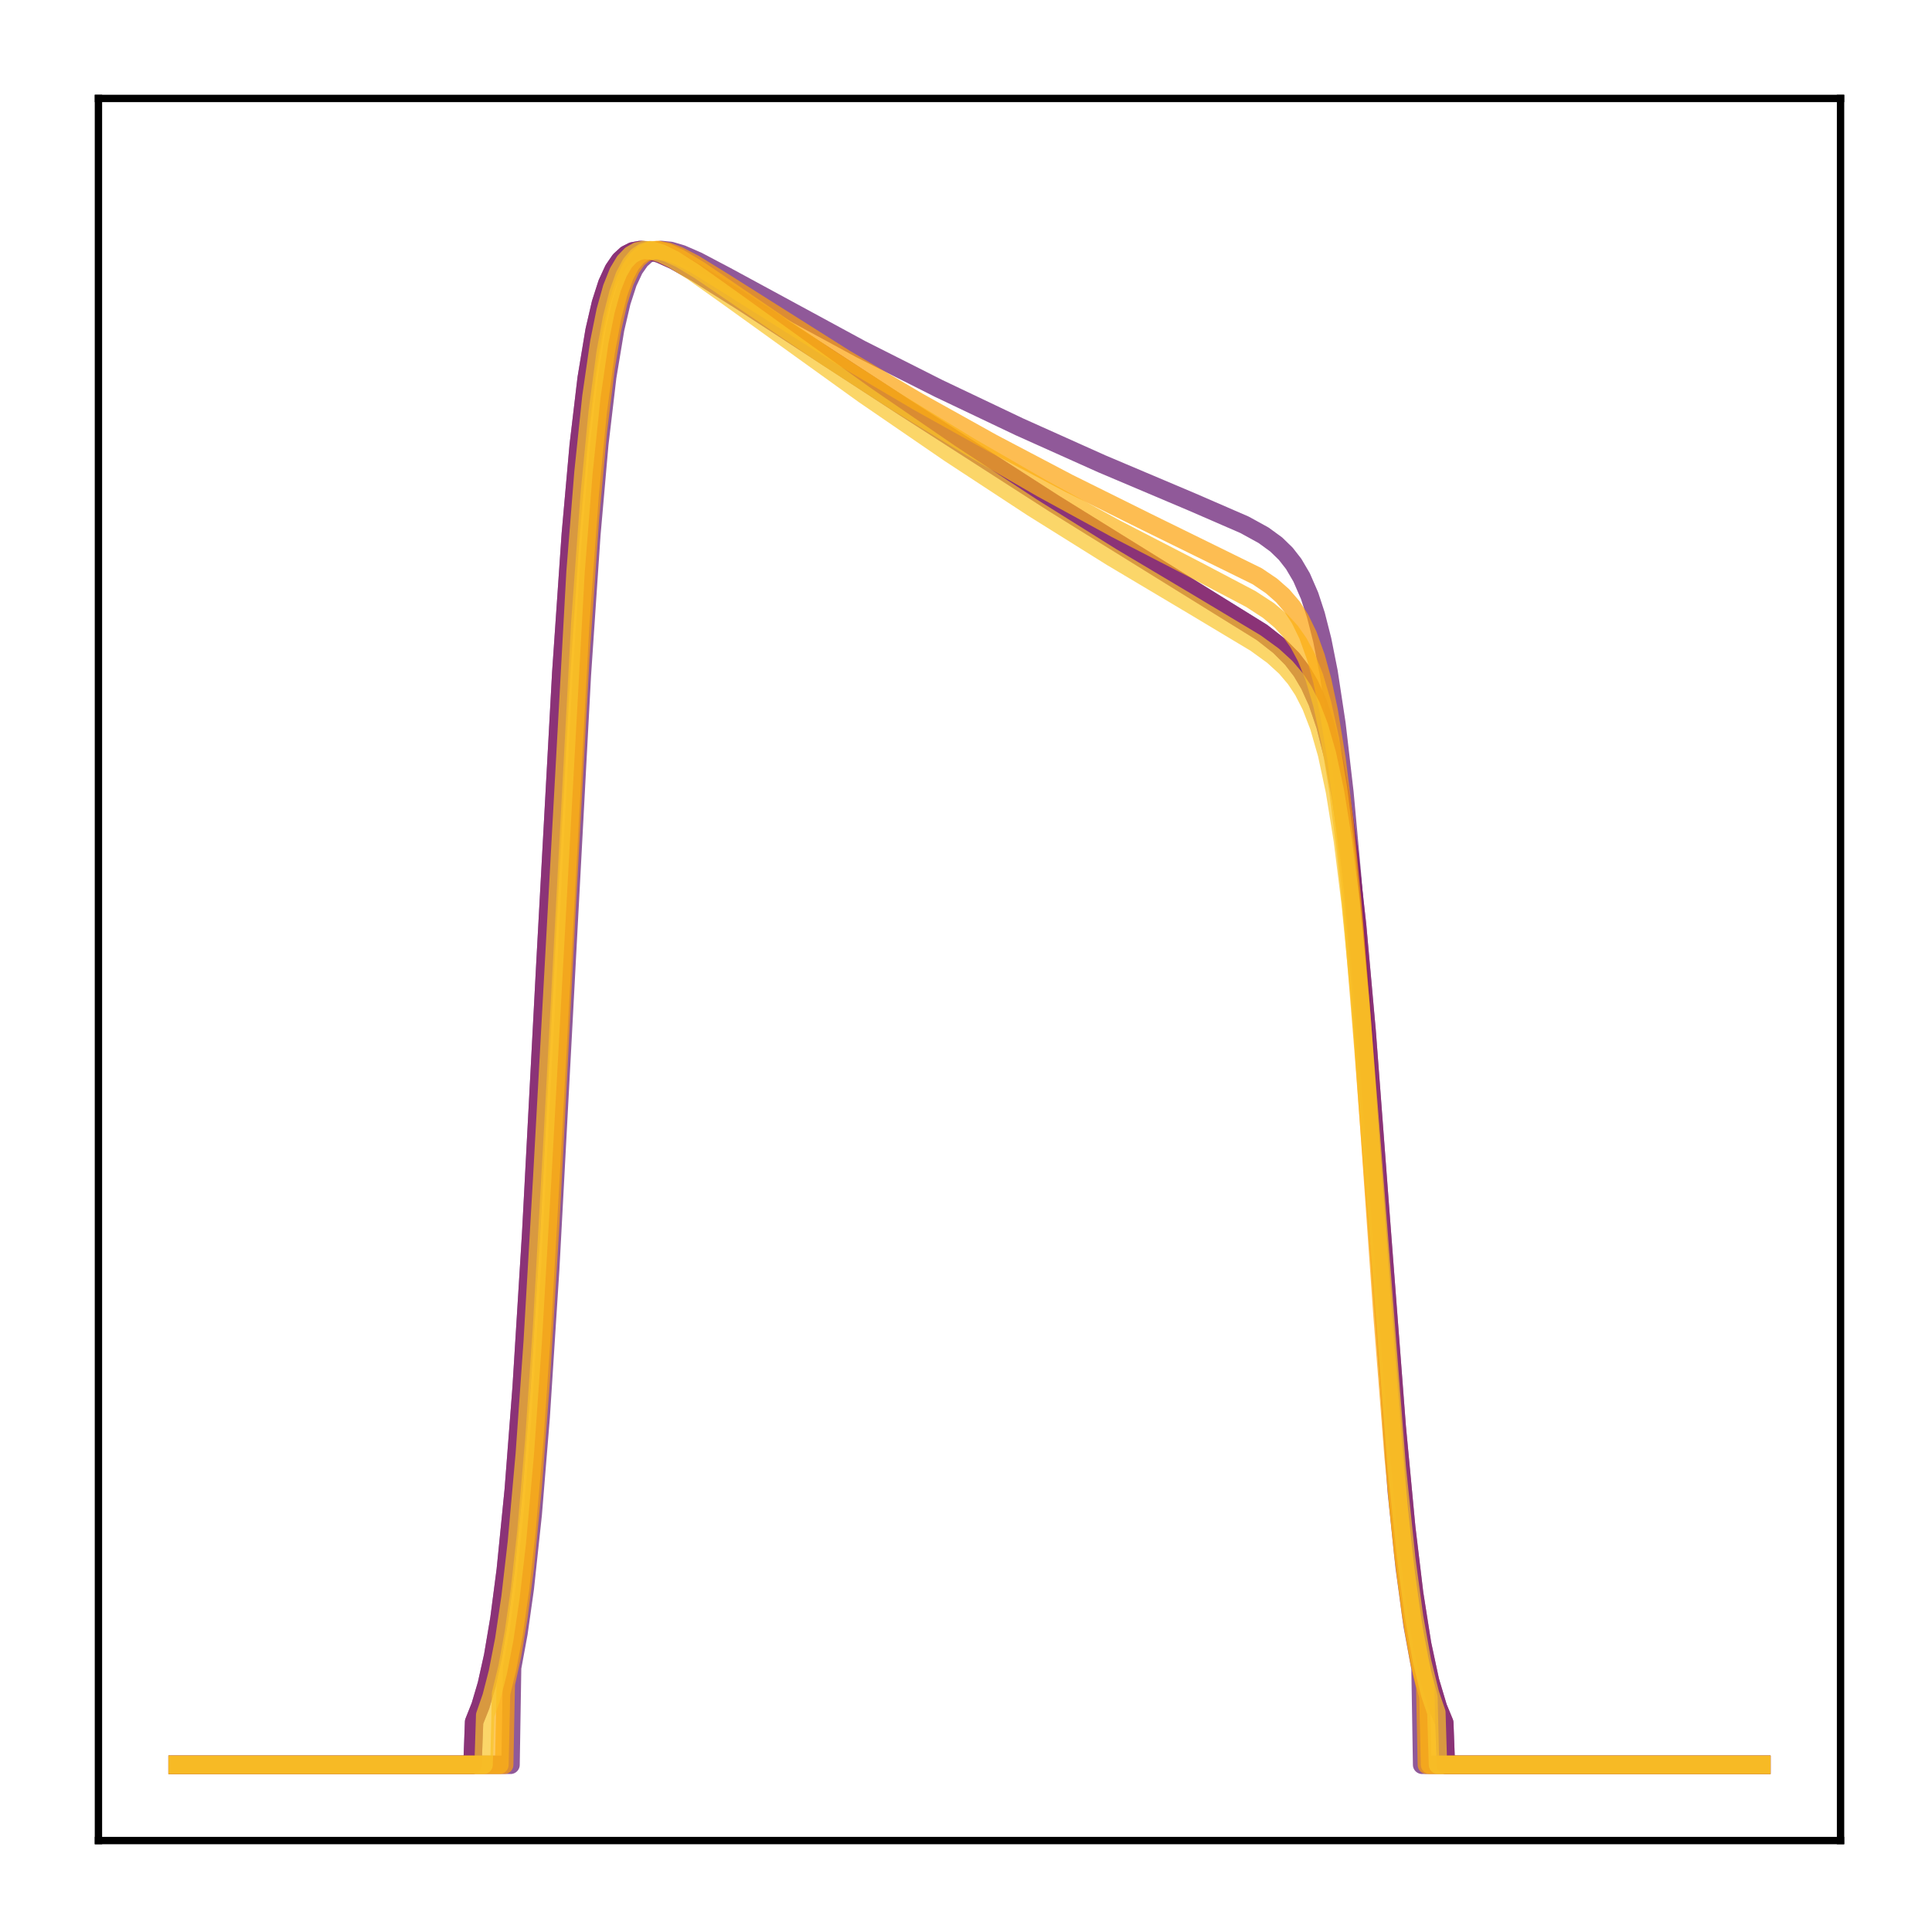
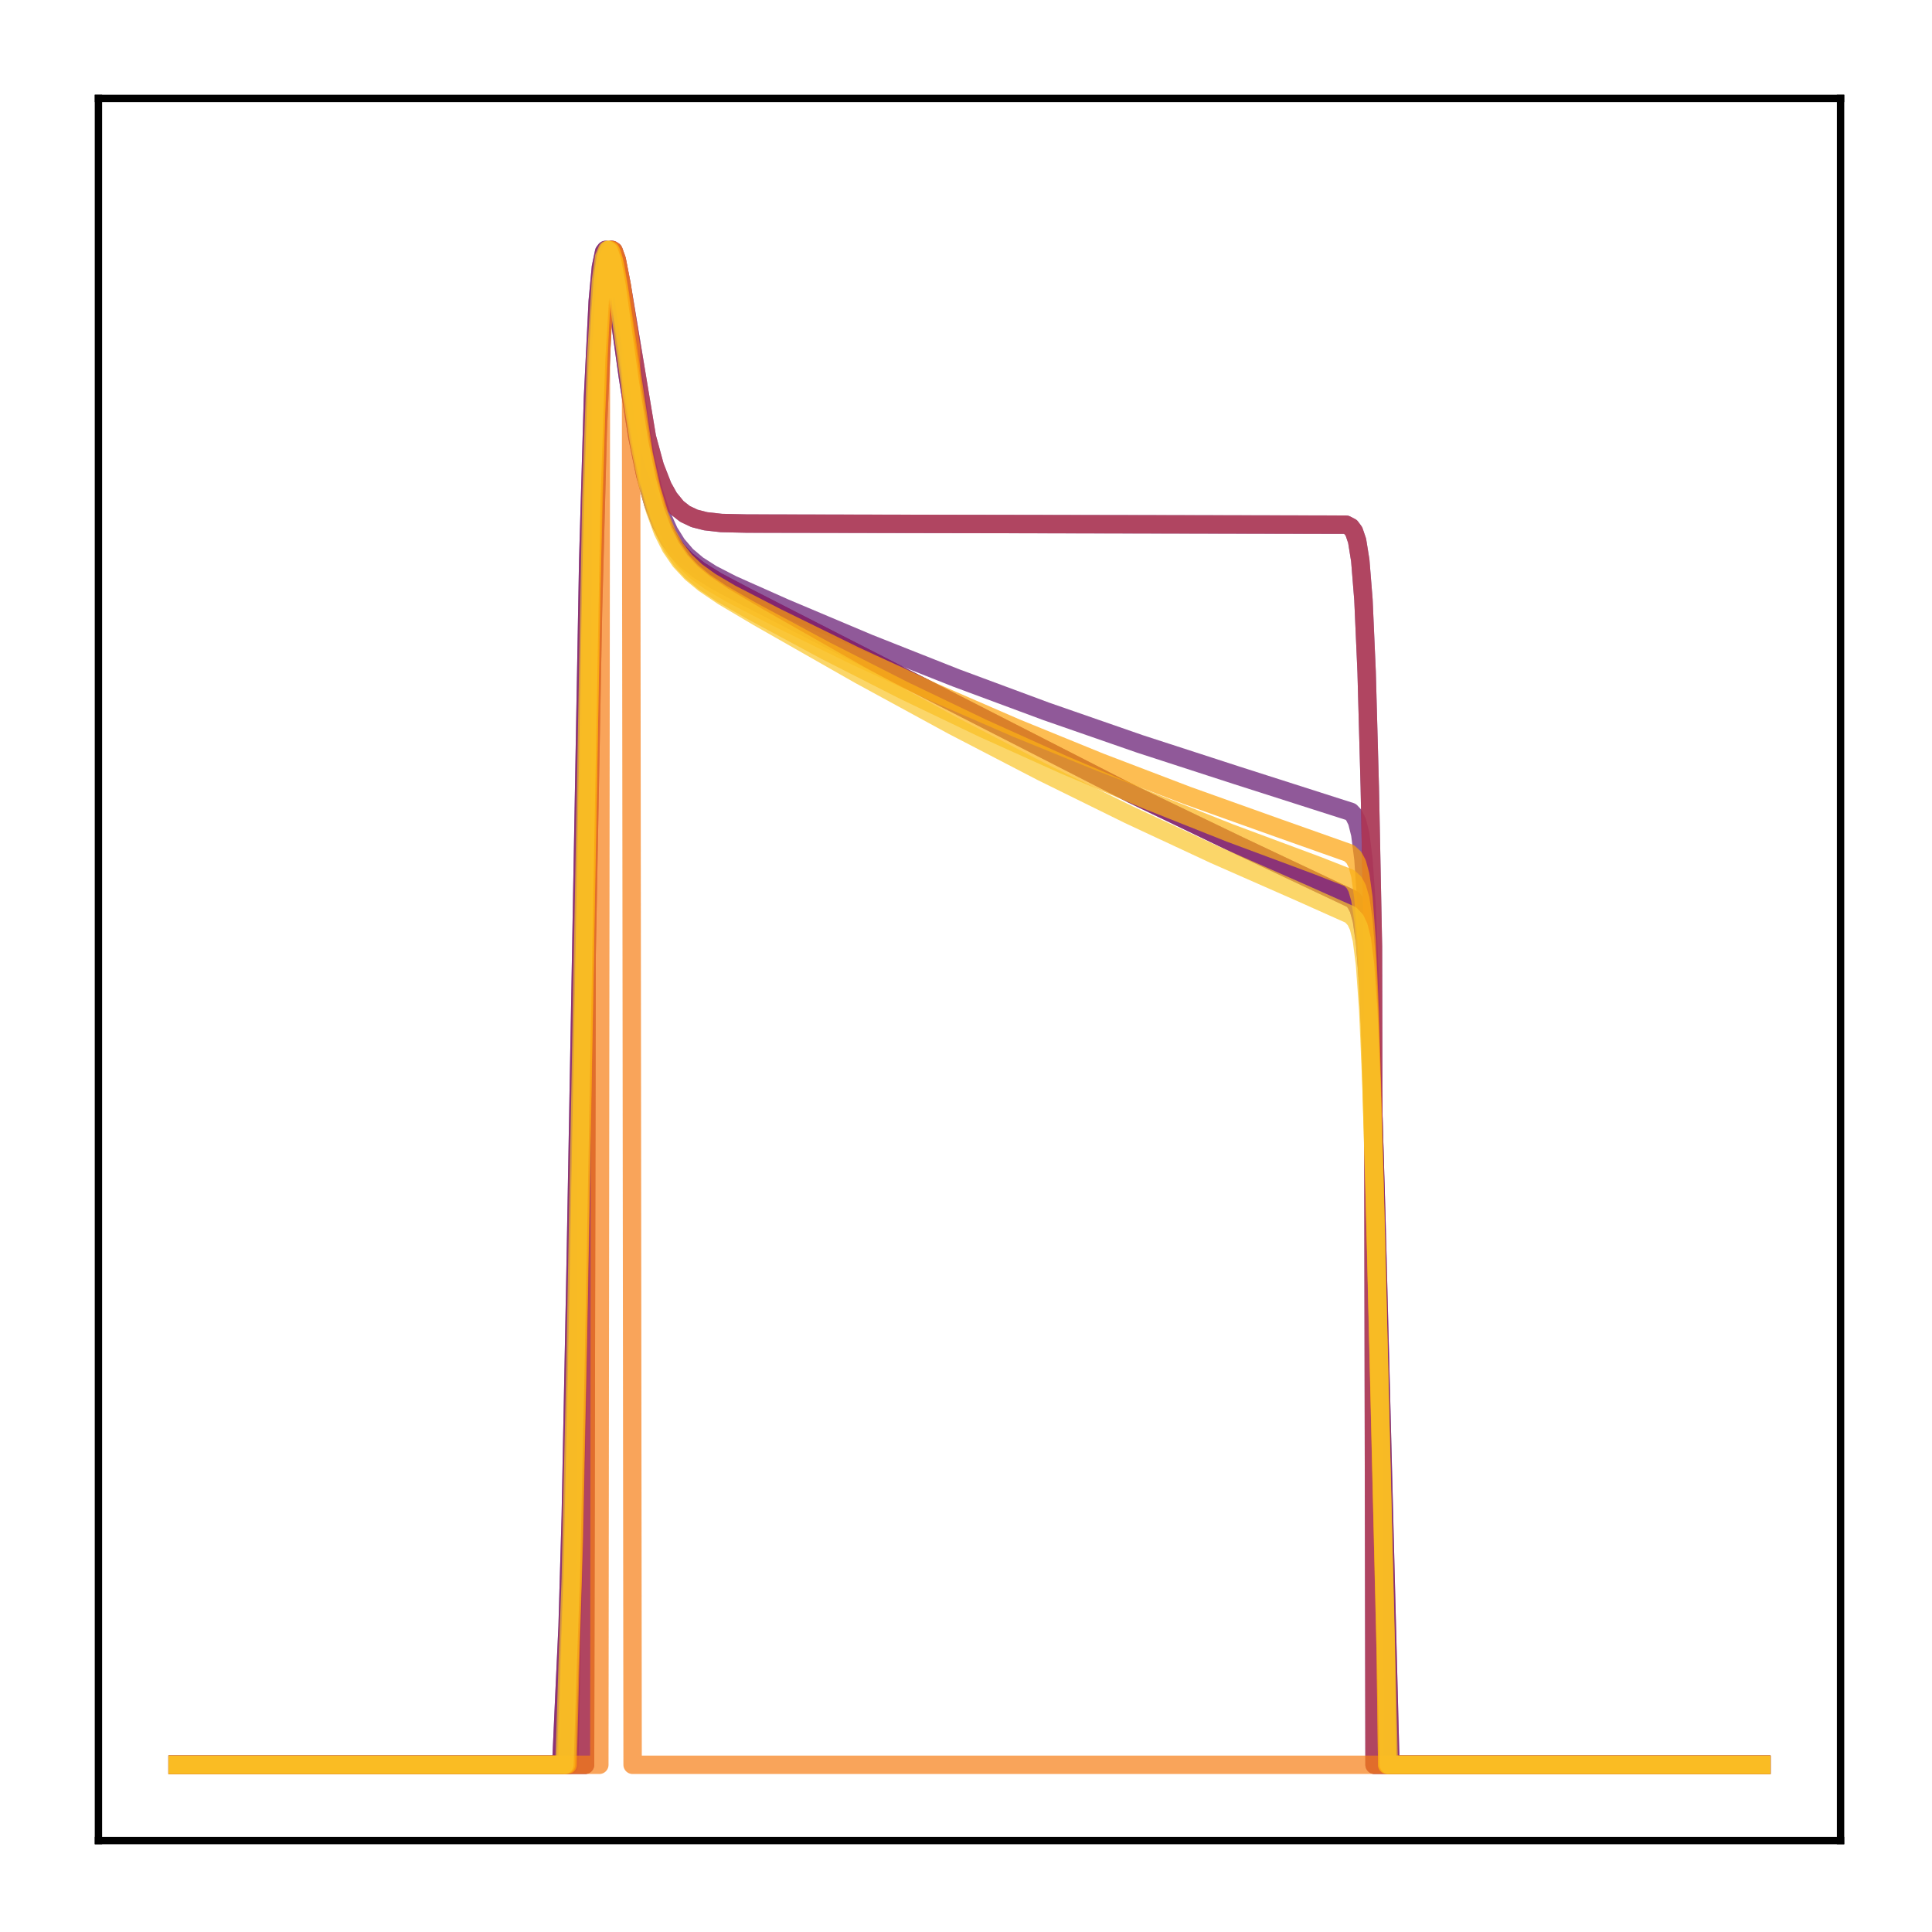
<svg xmlns="http://www.w3.org/2000/svg" height="210pt" version="1.1" viewBox="0 0 210 210" width="210pt">
  <defs>
    <style type="text/css">
*{stroke-linecap:butt;stroke-linejoin:round;}
  </style>
  </defs>
  <g id="figure_1">
    <g id="patch_1">
      <path d="M 0 210.76  L 210.76 210.76  L 210.76 0  L 0 0  z " style="fill:#ffffff;" />
    </g>
    <g id="axes_1">
      <g id="patch_2">
        <path d="M 10.7 200.06  L 200.06 200.06  L 200.06 10.7  L 10.7 10.7  z " style="fill:#ffffff;" />
      </g>
      <g id="matplotlib.axis_1" />
      <g id="matplotlib.axis_2" />
      <g id="line2d_1">
-         <path clip-path="url(#pda72e7a49f)" d="M 19.307 191.827  L 51.358 191.827  L 51.531 187.159  L 52.22 185.426  L 52.909 183.097  L 53.599 179.995  L 54.288 175.911  L 54.977 170.617  L 55.839 161.967  L 56.7 150.797  L 57.734 134.117  L 59.285 104.685  L 61.008 73.115  L 62.042 58.068  L 62.904 48.378  L 63.765 41.121  L 64.627 35.922  L 65.316 32.951  L 66.005 30.808  L 66.695 29.309  L 67.384 28.304  L 68.073 27.672  L 68.762 27.32  L 69.624 27.167  L 70.486 27.239  L 71.692 27.587  L 73.243 28.286  L 75.655 29.643  L 80.48 32.674  L 98.229 44.23  L 114.599 54.749  L 126.317 62.018  L 137.173 68.747  L 139.068 70.232  L 140.447 71.614  L 141.481 72.966  L 142.342 74.424  L 143.204 76.328  L 144.065 78.863  L 144.927 82.268  L 145.789 86.83  L 146.65 92.844  L 147.512 100.538  L 148.546 112.029  L 150.096 132.549  L 151.82 155.067  L 152.854 166.032  L 153.715 173.209  L 154.577 178.682  L 155.438 182.705  L 156.3 185.583  L 156.989 187.254  L 157.161 191.827  L 191.453 191.827  L 191.453 191.827  " style="fill:none;opacity:0.7;stroke:#510e6c;stroke-linecap:square;stroke-width:2;" />
+         <path clip-path="url(#p5f3e03229f)" d="M 19.307 191.827  L 63.593 191.827  L 63.765 103.808  L 64.455 66.546  L 64.971 47.011  L 65.488 34.91  L 65.833 30.315  L 66.178 27.901  L 66.522 27.166  L 66.695 27.285  L 67.039 28.249  L 67.556 30.904  L 70.313 47.511  L 71.175 50.68  L 72.037 52.889  L 72.726 54.122  L 73.587 55.179  L 74.449 55.856  L 75.483 56.347  L 76.689 56.656  L 78.412 56.85  L 81.169 56.911  L 146.305 57.029  L 146.822 57.298  L 147.167 57.765  L 147.512 58.778  L 147.856 60.917  L 148.201 65.2  L 148.546 73.027  L 148.89 85.578  L 149.235 102.852  L 149.407 191.827  L 191.453 191.827  L 191.453 191.827  " style="fill:none;opacity:0.7;stroke:#420a68;stroke-linecap:square;stroke-width:2;" />
      </g>
      <g id="line2d_2">
-         <path clip-path="url(#pda72e7a49f)" d="M 19.307 191.827  L 55.494 191.827  L 55.666 181.27  L 56.356 177.527  L 57.045 172.649  L 57.906 164.608  L 58.768 154.077  L 59.802 138.027  L 61.18 112.21  L 63.248 73.369  L 64.282 58.088  L 65.144 48.278  L 66.005 40.97  L 66.867 35.77  L 67.556 32.819  L 68.246 30.704  L 68.935 29.235  L 69.624 28.257  L 70.313 27.648  L 71.003 27.311  L 71.864 27.167  L 72.898 27.269  L 74.104 27.626  L 75.828 28.377  L 78.929 30.011  L 93.576 37.957  L 102.02 42.216  L 110.808 46.398  L 119.769 50.417  L 129.591 54.574  L 135.277 57.044  L 137.345 58.181  L 138.723 59.186  L 139.757 60.192  L 140.619 61.297  L 141.481 62.763  L 142.342 64.747  L 143.031 66.85  L 143.721 69.556  L 144.41 73.024  L 145.272 78.694  L 146.133 86.129  L 146.995 95.503  L 148.029 109.141  L 151.82 162.141  L 152.681 170.366  L 153.543 176.677  L 154.404 181.338  L 154.577 191.827  L 191.453 191.827  L 191.453 191.827  " style="fill:none;opacity:0.7;stroke:#61136e;stroke-linecap:square;stroke-width:2;" />
+         <path clip-path="url(#p5f3e03229f)" d="M 19.307 191.827  L 61.008 191.827  L 61.353 184.17  L 61.697 176.756  L 62.042 164.715  L 62.559 138.122  L 63.938 60.877  L 64.455 43.186  L 64.971 32.729  L 65.316 29.046  L 65.661 27.39  L 65.833 27.166  L 66.005 27.27  L 66.35 28.258  L 66.867 31.058  L 68.246 40.958  L 69.279 47.481  L 70.141 51.639  L 71.003 54.728  L 71.864 56.973  L 72.726 58.605  L 73.587 59.813  L 74.621 60.899  L 76 61.988  L 77.895 63.169  L 81.169 64.902  L 123.043 86.318  L 134.76 91.955  L 146.995 97.738  L 147.339 98.125  L 147.684 98.788  L 148.029 100.034  L 148.373 102.431  L 148.718 106.856  L 149.063 114.246  L 149.58 131.429  L 151.13 191.827  L 191.453 191.827  L 191.453 191.827  " style="fill:none;opacity:0.7;stroke:#510e6c;stroke-linecap:square;stroke-width:2;" />
      </g>
      <g id="line2d_3">
-         <path clip-path="url(#pda72e7a49f)" d="M 19.307 191.827  L 51.358 191.827  L 51.531 187.159  L 52.22 185.426  L 52.909 183.097  L 53.599 179.995  L 54.288 175.911  L 54.977 170.617  L 55.839 161.967  L 56.7 150.797  L 57.734 134.117  L 59.285 104.685  L 61.008 73.115  L 62.042 58.068  L 62.904 48.378  L 63.765 41.121  L 64.627 35.922  L 65.316 32.951  L 66.005 30.808  L 66.695 29.309  L 67.384 28.304  L 68.073 27.672  L 68.762 27.32  L 69.624 27.167  L 70.486 27.239  L 71.692 27.587  L 73.243 28.286  L 75.655 29.643  L 80.48 32.674  L 98.229 44.23  L 114.599 54.749  L 126.317 62.018  L 137.173 68.747  L 139.068 70.232  L 140.447 71.614  L 141.481 72.966  L 142.342 74.424  L 143.204 76.328  L 144.065 78.863  L 144.927 82.268  L 145.789 86.83  L 146.65 92.844  L 147.512 100.538  L 148.546 112.029  L 150.096 132.549  L 151.82 155.067  L 152.854 166.032  L 153.715 173.209  L 154.577 178.682  L 155.438 182.705  L 156.3 185.583  L 156.989 187.254  L 157.161 191.827  L 191.453 191.827  L 191.453 191.827  " style="fill:none;opacity:0.7;stroke:#8d2369;stroke-linecap:square;stroke-width:2;" />
+         <path clip-path="url(#p5f3e03229f)" d="M 19.307 191.827  L 61.87 191.827  L 62.214 175.133  L 62.731 153.925  L 63.765 92.526  L 64.455 58.341  L 64.971 41.555  L 65.488 31.874  L 65.833 28.599  L 66.178 27.261  L 66.35 27.166  L 66.522 27.379  L 66.867 28.535  L 67.384 31.485  L 70.141 49.626  L 71.003 53.244  L 71.864 55.888  L 72.726 57.796  L 73.587 59.181  L 74.621 60.386  L 75.828 61.408  L 77.378 62.399  L 79.618 63.548  L 85.305 66.08  L 94.438 69.933  L 103.915 73.685  L 113.737 77.33  L 123.904 80.861  L 134.416 84.273  L 146.822 88.241  L 147.167 88.614  L 147.512 89.309  L 147.856 90.681  L 148.201 93.379  L 148.546 98.393  L 148.89 106.743  L 149.407 125.979  L 150.958 191.827  L 191.453 191.827  L 191.453 191.827  " style="fill:none;opacity:0.7;stroke:#61136e;stroke-linecap:square;stroke-width:2;" />
      </g>
      <g id="line2d_4">
-         <path clip-path="url(#pda72e7a49f)" d="M 19.307 191.827  L 54.805 191.827  L 54.977 183.041  L 55.666 179.878  L 56.356 175.717  L 57.045 170.328  L 57.906 161.528  L 58.768 150.154  L 59.802 133.175  L 61.525 99.891  L 63.076 71.501  L 64.11 56.53  L 64.971 46.999  L 65.833 39.951  L 66.522 35.829  L 67.212 32.798  L 67.901 30.634  L 68.59 29.144  L 69.279 28.165  L 69.969 27.571  L 70.658 27.263  L 71.52 27.168  L 72.553 27.343  L 73.76 27.795  L 75.483 28.694  L 78.585 30.606  L 91.853 38.982  L 99.78 43.655  L 107.879 48.168  L 116.15 52.52  L 124.593 56.711  L 136.656 62.638  L 138.207 63.688  L 139.413 64.746  L 140.447 65.947  L 141.308 67.275  L 142.17 69.043  L 143.031 71.433  L 143.721 73.955  L 144.41 77.179  L 145.272 82.442  L 146.133 89.357  L 146.995 98.113  L 148.029 110.95  L 150.269 142.947  L 151.475 158.339  L 152.509 168.795  L 153.37 175.436  L 154.232 180.398  L 154.921 183.365  L 155.094 191.827  L 191.453 191.827  L 191.453 191.827  " style="fill:none;opacity:0.7;stroke:#fca108;stroke-linecap:square;stroke-width:2;" />
+         <path clip-path="url(#p5f3e03229f)" d="M 19.307 191.827  L 61.008 191.827  L 61.353 184.17  L 61.697 176.756  L 62.042 164.715  L 62.559 138.122  L 63.938 60.877  L 64.455 43.186  L 64.971 32.729  L 65.316 29.046  L 65.661 27.39  L 65.833 27.166  L 66.005 27.27  L 66.35 28.258  L 66.867 31.058  L 68.246 40.958  L 69.279 47.481  L 70.141 51.639  L 71.003 54.728  L 71.864 56.973  L 72.726 58.605  L 73.587 59.813  L 74.621 60.899  L 76 61.988  L 77.895 63.169  L 81.169 64.902  L 123.043 86.318  L 134.76 91.955  L 146.995 97.738  L 147.339 98.125  L 147.684 98.788  L 148.029 100.034  L 148.373 102.431  L 148.718 106.856  L 149.063 114.246  L 149.58 131.429  L 151.13 191.827  L 191.453 191.827  L 191.453 191.827  " style="fill:none;opacity:0.7;stroke:#8d2369;stroke-linecap:square;stroke-width:2;" />
      </g>
      <g id="line2d_5">
-         <path clip-path="url(#pda72e7a49f)" d="M 19.307 191.827  L 54.288 191.827  L 54.46 184.088  L 55.149 181.277  L 55.839 177.56  L 56.528 172.71  L 57.217 166.497  L 58.079 156.512  L 58.94 143.912  L 60.147 122.43  L 63.076 67.748  L 64.11 53.61  L 64.971 44.762  L 65.833 38.309  L 66.522 34.58  L 67.212 31.87  L 67.901 29.964  L 68.59 28.678  L 69.279 27.861  L 69.969 27.397  L 70.658 27.192  L 71.52 27.201  L 72.553 27.475  L 73.932 28.111  L 76 29.358  L 80.308 32.299  L 89.785 38.753  L 97.54 43.749  L 105.294 48.483  L 113.22 53.064  L 121.319 57.489  L 130.108 62.029  L 135.966 65.115  L 137.862 66.349  L 139.24 67.5  L 140.274 68.631  L 141.136 69.855  L 141.998 71.46  L 142.859 73.609  L 143.721 76.52  L 144.582 80.464  L 145.444 85.747  L 146.305 92.658  L 147.167 101.366  L 148.201 114.048  L 151.992 163.676  L 152.854 171.436  L 153.715 177.402  L 154.577 181.813  L 155.266 184.433  L 155.438 191.827  L 191.453 191.827  L 191.453 191.827  " style="fill:none;opacity:0.7;stroke:#fcb216;stroke-linecap:square;stroke-width:2;" />
+         <path clip-path="url(#p5f3e03229f)" d="M 19.307 191.827  L 63.593 191.827  L 63.765 103.796  L 64.455 66.538  L 64.971 47.007  L 65.488 34.907  L 65.833 30.313  L 66.178 27.9  L 66.522 27.166  L 66.695 27.286  L 67.039 28.25  L 67.556 30.905  L 70.313 47.51  L 71.175 50.679  L 72.037 52.888  L 72.726 54.121  L 73.587 55.177  L 74.449 55.854  L 75.483 56.345  L 76.689 56.654  L 78.412 56.848  L 81.169 56.909  L 146.305 57.027  L 146.822 57.296  L 147.167 57.762  L 147.512 58.775  L 147.856 60.914  L 148.201 65.195  L 148.546 73.02  L 148.89 85.569  L 149.235 102.841  L 149.407 191.827  L 191.453 191.827  L 191.453 191.827  " style="fill:none;opacity:0.7;stroke:#c73e4c;stroke-linecap:square;stroke-width:2;" />
      </g>
      <g id="line2d_6">
-         <path clip-path="url(#pda72e7a49f)" d="M 19.307 191.827  L 52.565 191.827  L 52.737 186.434  L 53.426 184.438  L 54.115 181.765  L 54.805 178.222  L 55.494 173.588  L 56.183 167.629  L 57.045 158.011  L 57.906 145.803  L 58.94 128.012  L 62.559 62.163  L 63.421 51.347  L 64.282 43.126  L 65.144 37.18  L 65.833 33.767  L 66.522 31.3  L 67.212 29.578  L 67.901 28.428  L 68.59 27.712  L 69.279 27.322  L 69.969 27.173  L 70.83 27.233  L 71.864 27.551  L 73.243 28.231  L 75.311 29.534  L 79.274 32.352  L 93.921 42.89  L 103.226 49.273  L 112.187 55.15  L 120.802 60.536  L 129.591 65.767  L 136.483 69.899  L 138.379 71.278  L 139.757 72.538  L 140.791 73.754  L 141.653 75.052  L 142.514 76.736  L 143.376 78.968  L 144.238 81.967  L 145.099 85.998  L 145.961 91.356  L 146.822 98.304  L 147.856 108.904  L 149.063 123.949  L 151.82 159.418  L 152.854 169.421  L 153.715 175.816  L 154.577 180.615  L 155.438 184.101  L 156.128 186.146  L 156.3 191.827  L 191.453 191.827  L 191.453 191.827  " style="fill:none;opacity:0.7;stroke:#fac42a;stroke-linecap:square;stroke-width:2;" />
+         <path clip-path="url(#p5f3e03229f)" d="M 19.307 191.827  L 65.144 191.827  L 65.316 38.464  L 65.833 30.424  L 66.178 27.942  L 66.522 27.166  L 66.695 27.273  L 67.039 28.227  L 67.556 30.891  L 68.59 37.847  L 68.762 191.827  L 191.453 191.827  L 191.453 191.827  " style="fill:none;opacity:0.7;stroke:#f67e14;stroke-linecap:square;stroke-width:2;" />
+       </g>
+       <g id="line2d_7">
+         <path clip-path="url(#p5f3e03229f)" d="M 19.307 191.827  L 61.697 191.827  L 62.042 178.447  L 62.387 167.241  L 62.904 141.615  L 64.282 63.263  L 64.799 44.676  L 65.316 33.482  L 65.661 29.427  L 66.005 27.495  L 66.178 27.166  L 66.35 27.184  L 66.522 27.495  L 66.867 28.808  L 67.384 31.913  L 69.969 49.358  L 70.83 53.205  L 71.692 56.042  L 72.553 58.108  L 73.415 59.622  L 74.449 60.953  L 75.655 62.095  L 77.206 63.219  L 79.446 64.539  L 84.443 67.12  L 92.887 71.262  L 101.503 75.242  L 110.463 79.133  L 119.596 82.855  L 129.074 86.475  L 138.896 89.985  L 146.65 92.731  L 147.167 93.213  L 147.512 93.864  L 147.856 95.128  L 148.201 97.603  L 148.546 102.213  L 148.89 109.948  L 149.407 127.998  L 150.613 179.434  L 150.786 191.827  L 191.453 191.827  L 191.453 191.827  " style="fill:none;opacity:0.7;stroke:#fca108;stroke-linecap:square;stroke-width:2;" />
+       </g>
+       <g id="line2d_8">
+         <path clip-path="url(#p5f3e03229f)" d="M 19.307 191.827  L 61.525 191.827  L 61.87 181.375  L 62.214 171.946  L 62.731 148.749  L 64.455 54.48  L 64.971 39.132  L 65.488 30.654  L 65.833 28.009  L 66.178 27.166  L 66.35 27.272  L 66.695 28.278  L 67.212 31.132  L 68.59 41.242  L 69.624 47.93  L 70.486 52.212  L 71.347 55.411  L 72.209 57.753  L 73.07 59.471  L 74.104 60.975  L 75.138 62.093  L 76.517 63.243  L 78.412 64.516  L 81.514 66.297  L 89.785 70.749  L 98.229 75.042  L 106.845 79.17  L 115.633 83.132  L 124.593 86.927  L 133.726 90.556  L 143.204 94.083  L 146.65 95.436  L 147.167 95.908  L 147.512 96.529  L 147.856 97.722  L 148.201 100.049  L 148.546 104.393  L 148.89 111.727  L 149.407 129.018  L 150.613 179.102  L 150.786 191.827  L 191.453 191.827  L 191.453 191.827  " style="fill:none;opacity:0.7;stroke:#fcb216;stroke-linecap:square;stroke-width:2;" />
+       </g>
+       <g id="line2d_9">
+         <path clip-path="url(#p5f3e03229f)" d="M 19.307 191.827  L 61.353 191.827  L 61.697 181.121  L 62.042 171.566  L 62.559 148.197  L 64.282 54.159  L 64.799 38.945  L 65.316 30.571  L 65.661 27.974  L 66.005 27.166  L 66.178 27.285  L 66.522 28.31  L 67.039 31.176  L 68.418 41.275  L 69.452 47.943  L 70.313 52.213  L 71.175 55.405  L 72.037 57.746  L 72.898 59.466  L 73.932 60.979  L 75.138 62.272  L 76.517 63.412  L 78.585 64.814  L 82.376 67.059  L 93.404 73.34  L 103.571 78.878  L 113.22 83.886  L 122.698 88.554  L 132.003 92.891  L 141.308 96.984  L 146.822 99.447  L 147.339 100.007  L 147.684 100.742  L 148.029 102.146  L 148.373 104.843  L 148.718 109.743  L 149.063 117.705  L 149.58 135.467  L 150.958 191.827  L 191.453 191.827  L 191.453 191.827  " style="fill:none;opacity:0.7;stroke:#fac42a;stroke-linecap:square;stroke-width:2;" />
      </g>
      <g id="patch_3">
        <path d="M 10.7 200.06  L 10.7 10.7  " style="fill:none;stroke:#000000;stroke-linecap:square;stroke-linejoin:miter;stroke-width:0.8;" />
      </g>
      <g id="patch_4">
        <path d="M 200.06 200.06  L 200.06 10.7  " style="fill:none;stroke:#000000;stroke-linecap:square;stroke-linejoin:miter;stroke-width:0.8;" />
      </g>
      <g id="patch_5">
        <path d="M 10.7 200.06  L 200.06 200.06  " style="fill:none;stroke:#000000;stroke-linecap:square;stroke-linejoin:miter;stroke-width:0.8;" />
      </g>
      <g id="patch_6">
        <path d="M 10.7 10.7  L 200.06 10.7  " style="fill:none;stroke:#000000;stroke-linecap:square;stroke-linejoin:miter;stroke-width:0.8;" />
      </g>
    </g>
  </g>
  <defs>
-     <clipPath id="pda72e7a49f">
+     <clipPath id="p5f3e03229f">
      <rect height="189.36" width="189.36" x="10.7" y="10.7" />
    </clipPath>
  </defs>
</svg>
